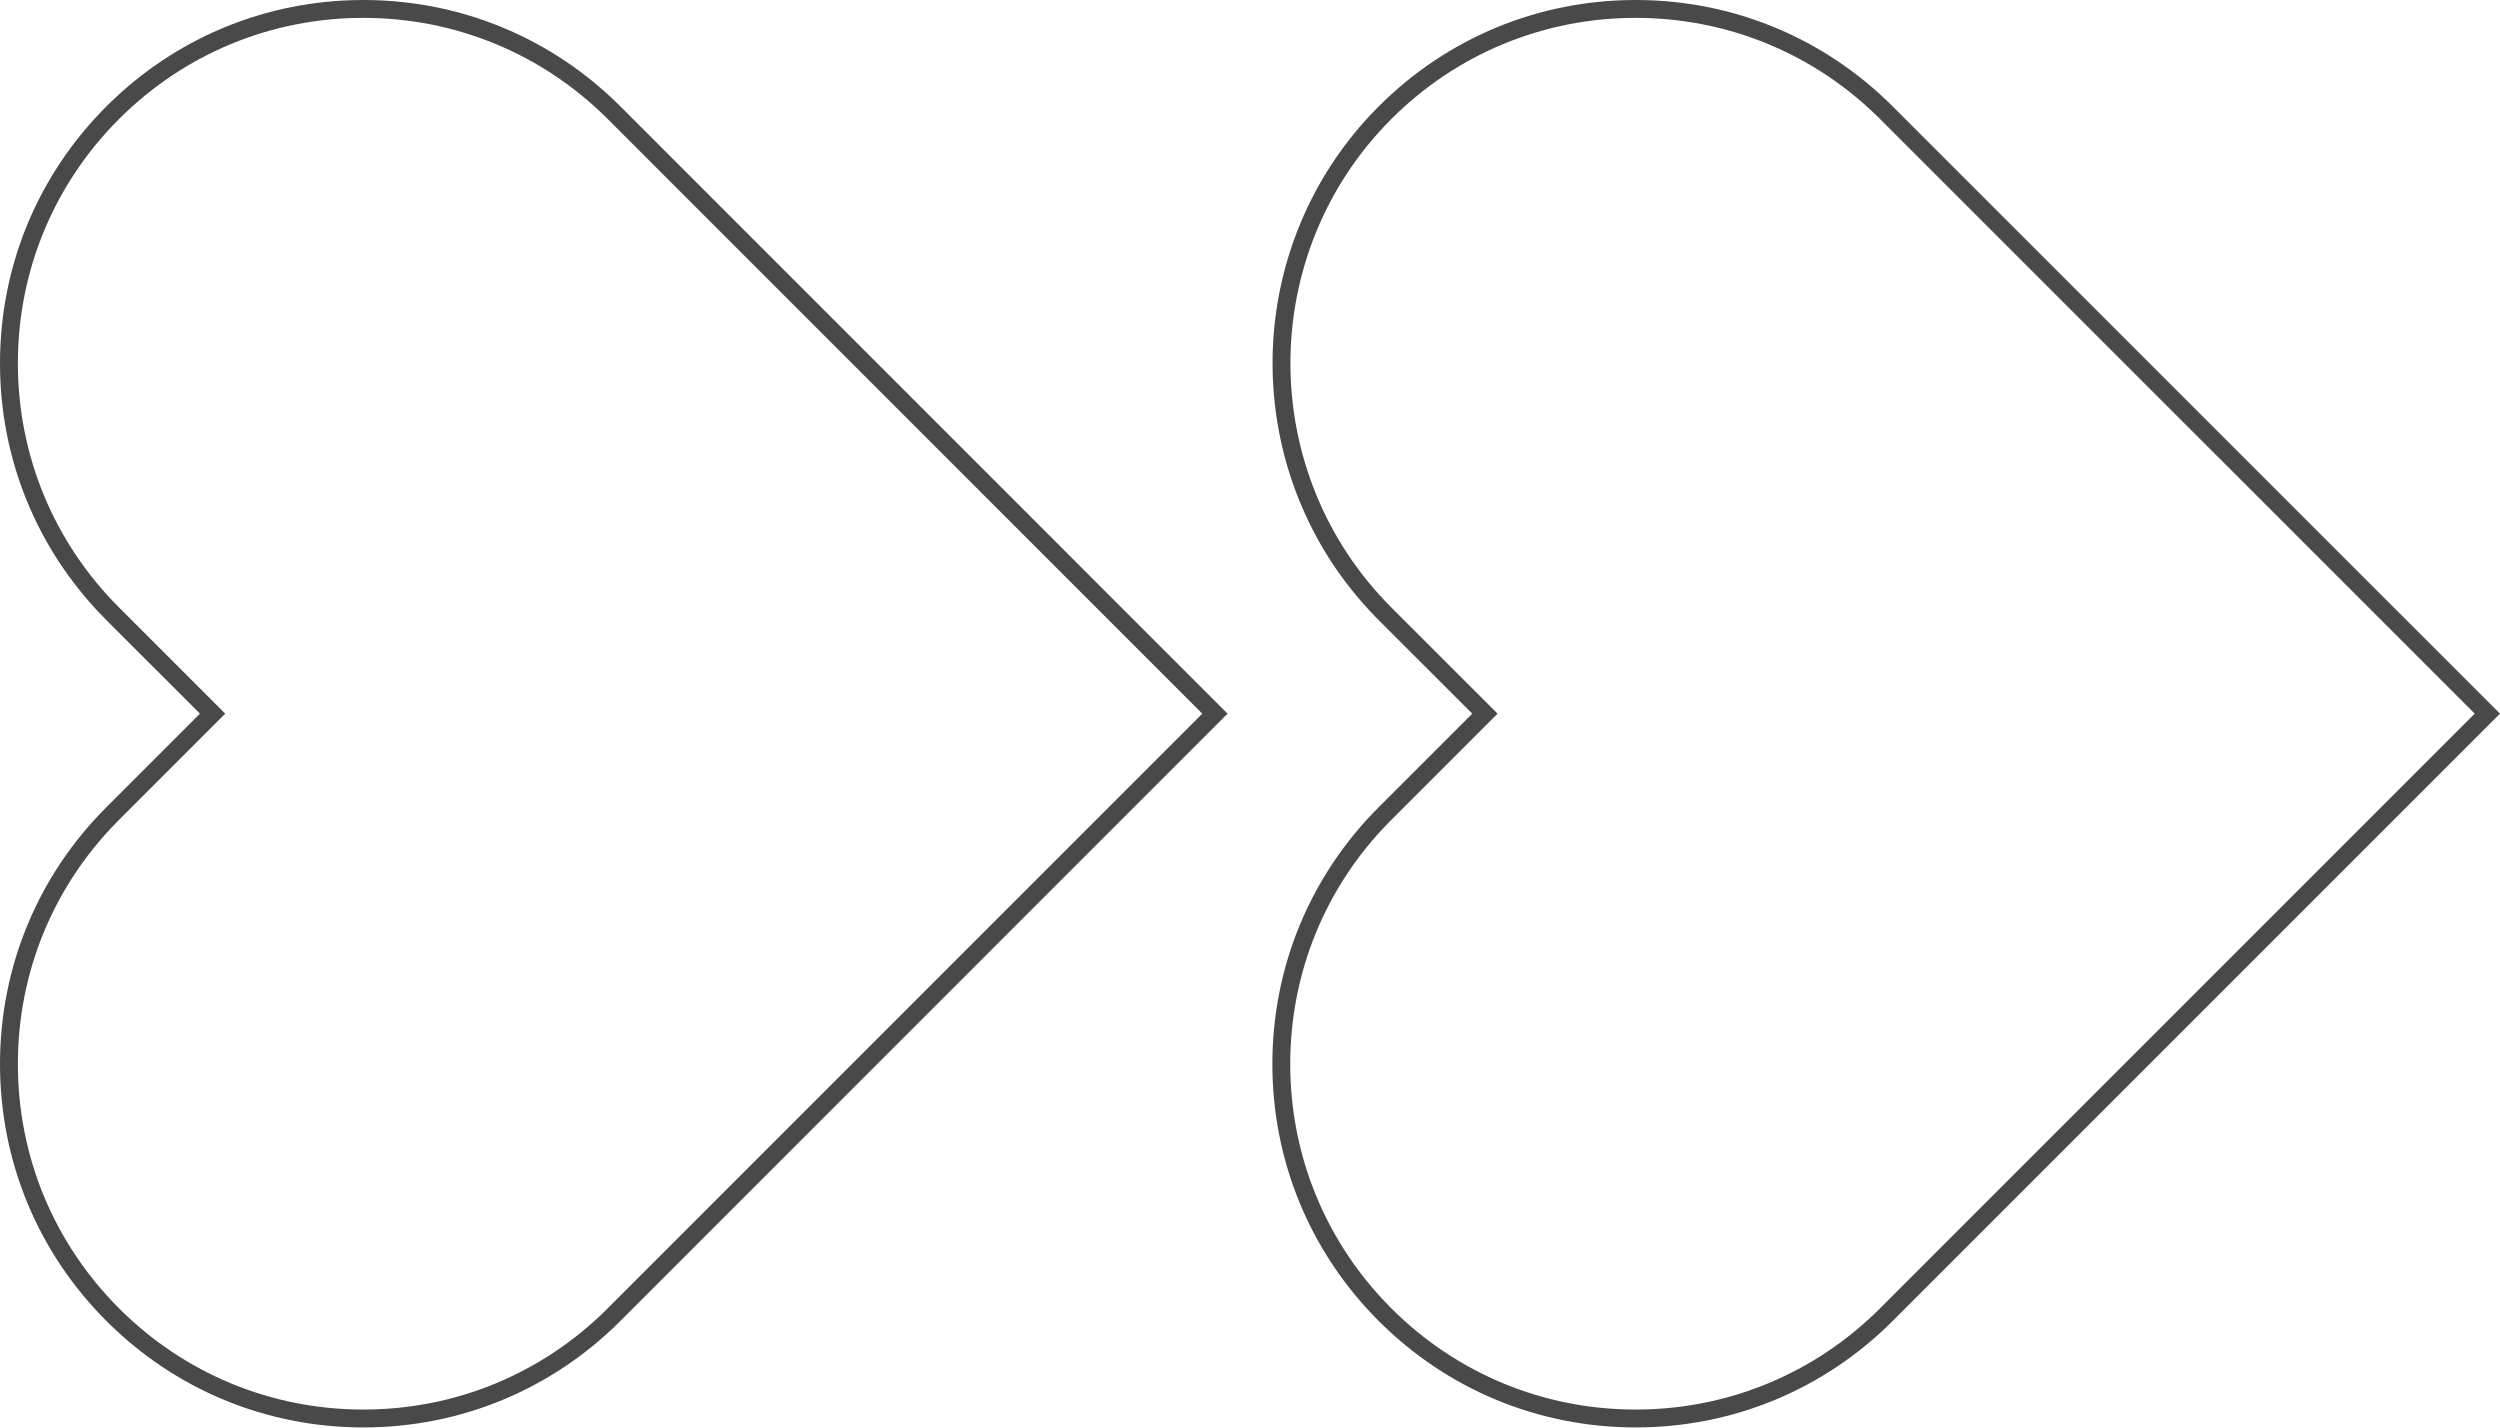
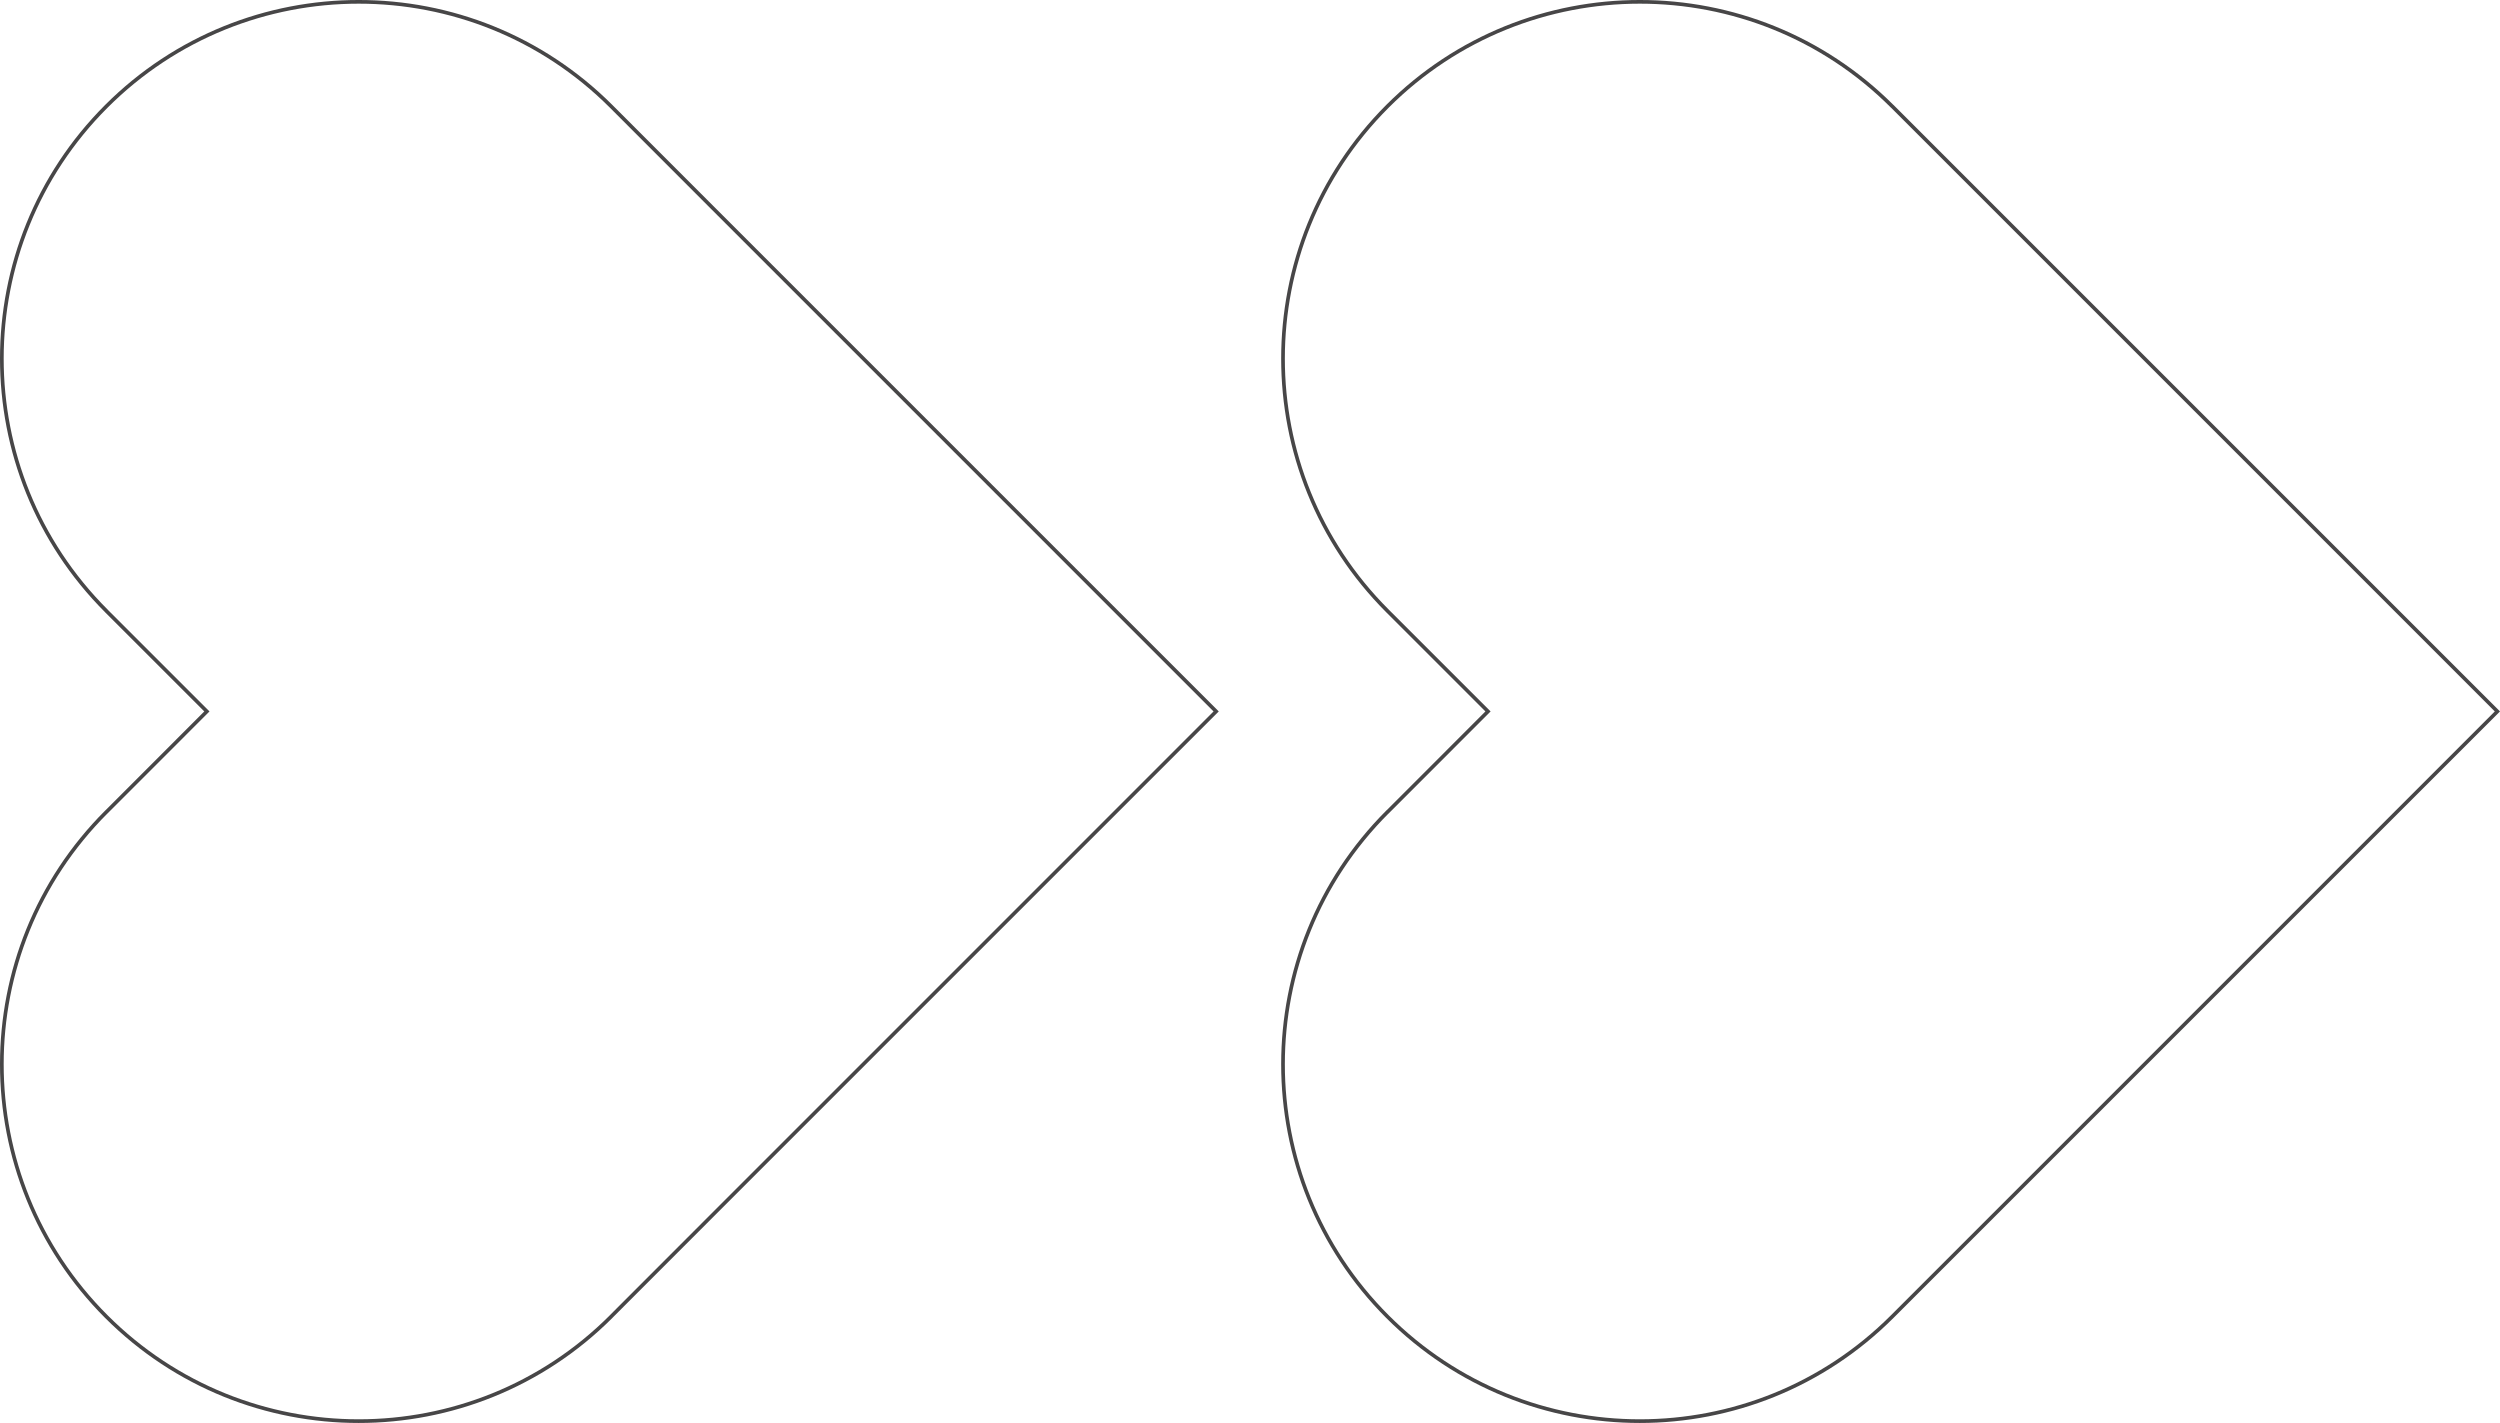
- <svg xmlns="http://www.w3.org/2000/svg" version="1.1" id="Livello_1" x="0px" y="0px" width="683.751px" height="390.402px" viewBox="0 0 683.751 390.402" enable-background="new 0 0 683.751 390.402" xml:space="preserve">
-   <g>
-     <g>
-       <g>
-         <path fill="#4A494A" d="M99.377,390.402c-26.543,0-51.497-10.333-70.26-29.098C10.34,342.533,0,317.571,0,291.017     s10.342-51.508,29.118-70.263l25.567-25.57l-24.84-24.825l-1.439-1.458C10.08,150.214,0,125.559,0,99.354     c0-26.543,10.34-51.5,29.118-70.274C47.88,10.328,72.834,0,99.377,0c26.544,0,51.503,10.326,70.28,29.077l166.082,166.107     l-166.082,166.12C150.88,380.069,125.922,390.402,99.377,390.402z M31.866,224.927C14.46,242.675,4.89,266.106,4.89,291.017     c0,25.25,9.832,48.981,27.685,66.829c17.839,17.839,41.566,27.666,66.803,27.666c25.152,0,48.808-9.76,66.637-27.479l0.21-0.225     l162.601-162.624L166.224,32.562C148.35,14.709,124.616,4.89,99.377,4.89c-25.24,0-48.964,9.82-66.803,27.646     C14.721,50.387,4.89,74.116,4.89,99.354c0,25.236,9.832,48.962,27.685,66.809l29.024,29.022L31.866,224.927z" />
-       </g>
-     </g>
-     <g>
-       <g>
-         <path fill="#4A494A" d="M447.359,390.402c-26.544,0-51.498-10.333-70.268-29.098c-18.765-18.771-29.098-43.733-29.098-70.287     s10.333-51.508,29.098-70.263l25.575-25.57l-24.835-24.825l-1.446-1.454c-38.021-38.799-37.784-101.312,0.706-139.826     C395.862,10.326,420.815,0,447.359,0c26.543,0,51.503,10.326,70.272,29.08l166.119,166.105L517.67,361.266     C498.862,380.069,473.902,390.402,447.359,390.402z M379.842,224.927c-17.396,17.748-26.959,41.179-26.959,66.09     c0,25.25,9.827,48.981,27.666,66.829c17.844,17.839,41.57,27.666,66.811,27.666s48.967-9.827,66.815-27.666l162.662-162.662     L514.213,32.562C496.326,14.709,472.6,4.89,447.359,4.89s-48.967,9.82-66.811,27.646c-36.822,36.846-36.822,96.79,0,133.626     l29.031,29.022L379.842,224.927z" />
-       </g>
-     </g>
-   </g>
+ <svg xmlns="http://www.w3.org/2000/svg" version="1.1" id="Livello_1" x="0px" y="0px" width="679.222px" height="386.606px" viewBox="0 0 679.222 386.606" enable-background="new 0 0 679.222 386.606" xml:space="preserve">
+   <path fill="none" stroke="#474647" stroke-miterlimit="10" d="M28.908,28.87c-37.877,37.874-37.877,99.252,0,137.116  c0,0.025,0.012,0.025,0.012,0.025l27.29,27.276l-27.29,27.305h-0.012c-37.877,37.837-37.877,99.262,0,137.126  c37.85,37.851,99.24,37.851,137.116,0c0.024-0.038,0.024-0.038,0.024-0.038l27.253-27.275l137.116-137.117L193.301,56.17  l-27.253-27.274c0,0,0,0-0.024-0.026C128.148-8.957,66.758-8.957,28.908,28.87z" />
+   <path fill="none" stroke="#474647" stroke-miterlimit="10" d="M376.967,28.87c-37.851,37.874-37.851,99.252,0,137.116  c0,0.025,0.023,0.025,0.023,0.025l27.286,27.276l-27.286,27.305h-0.023c-37.851,37.837-37.851,99.262,0,137.126  c37.86,37.851,99.252,37.851,137.117,0c0.038-0.038,0.038-0.038,0.038-0.038l27.276-27.275l137.116-137.117L541.398,56.17  l-27.276-27.274c0,0,0,0-0.038-0.026C476.219-8.957,414.827-8.957,376.967,28.87z" />
</svg>
